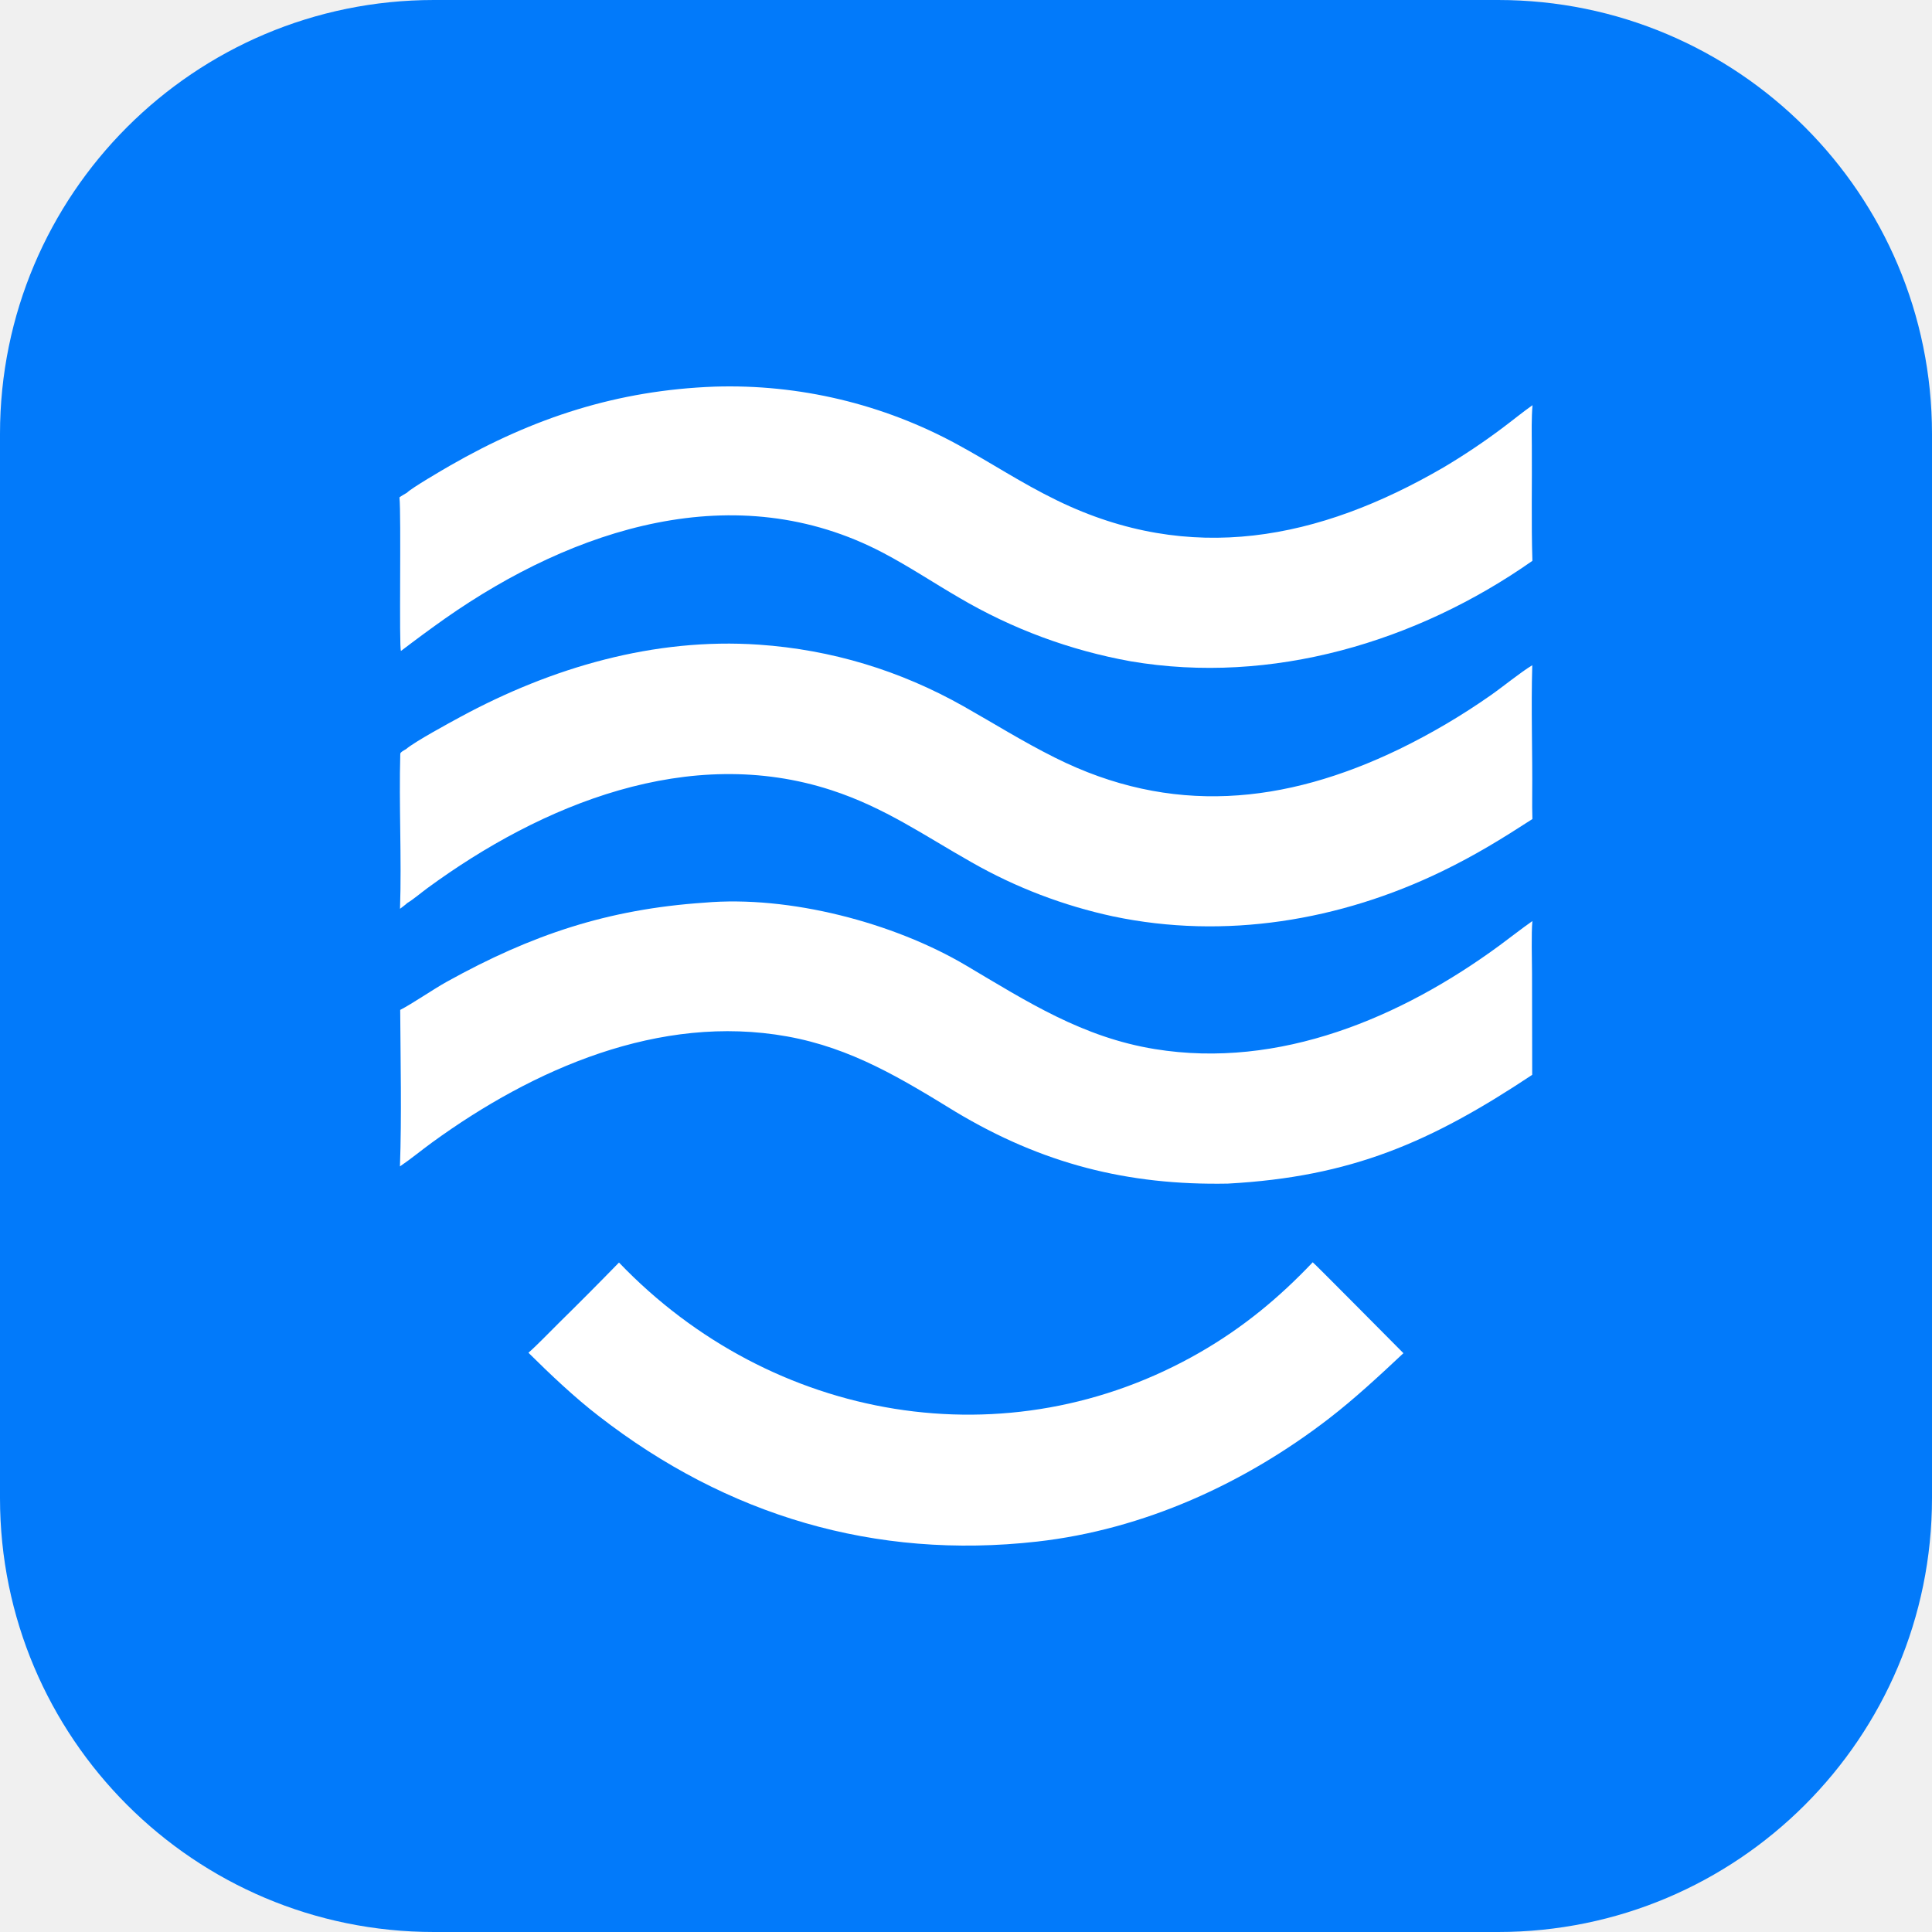
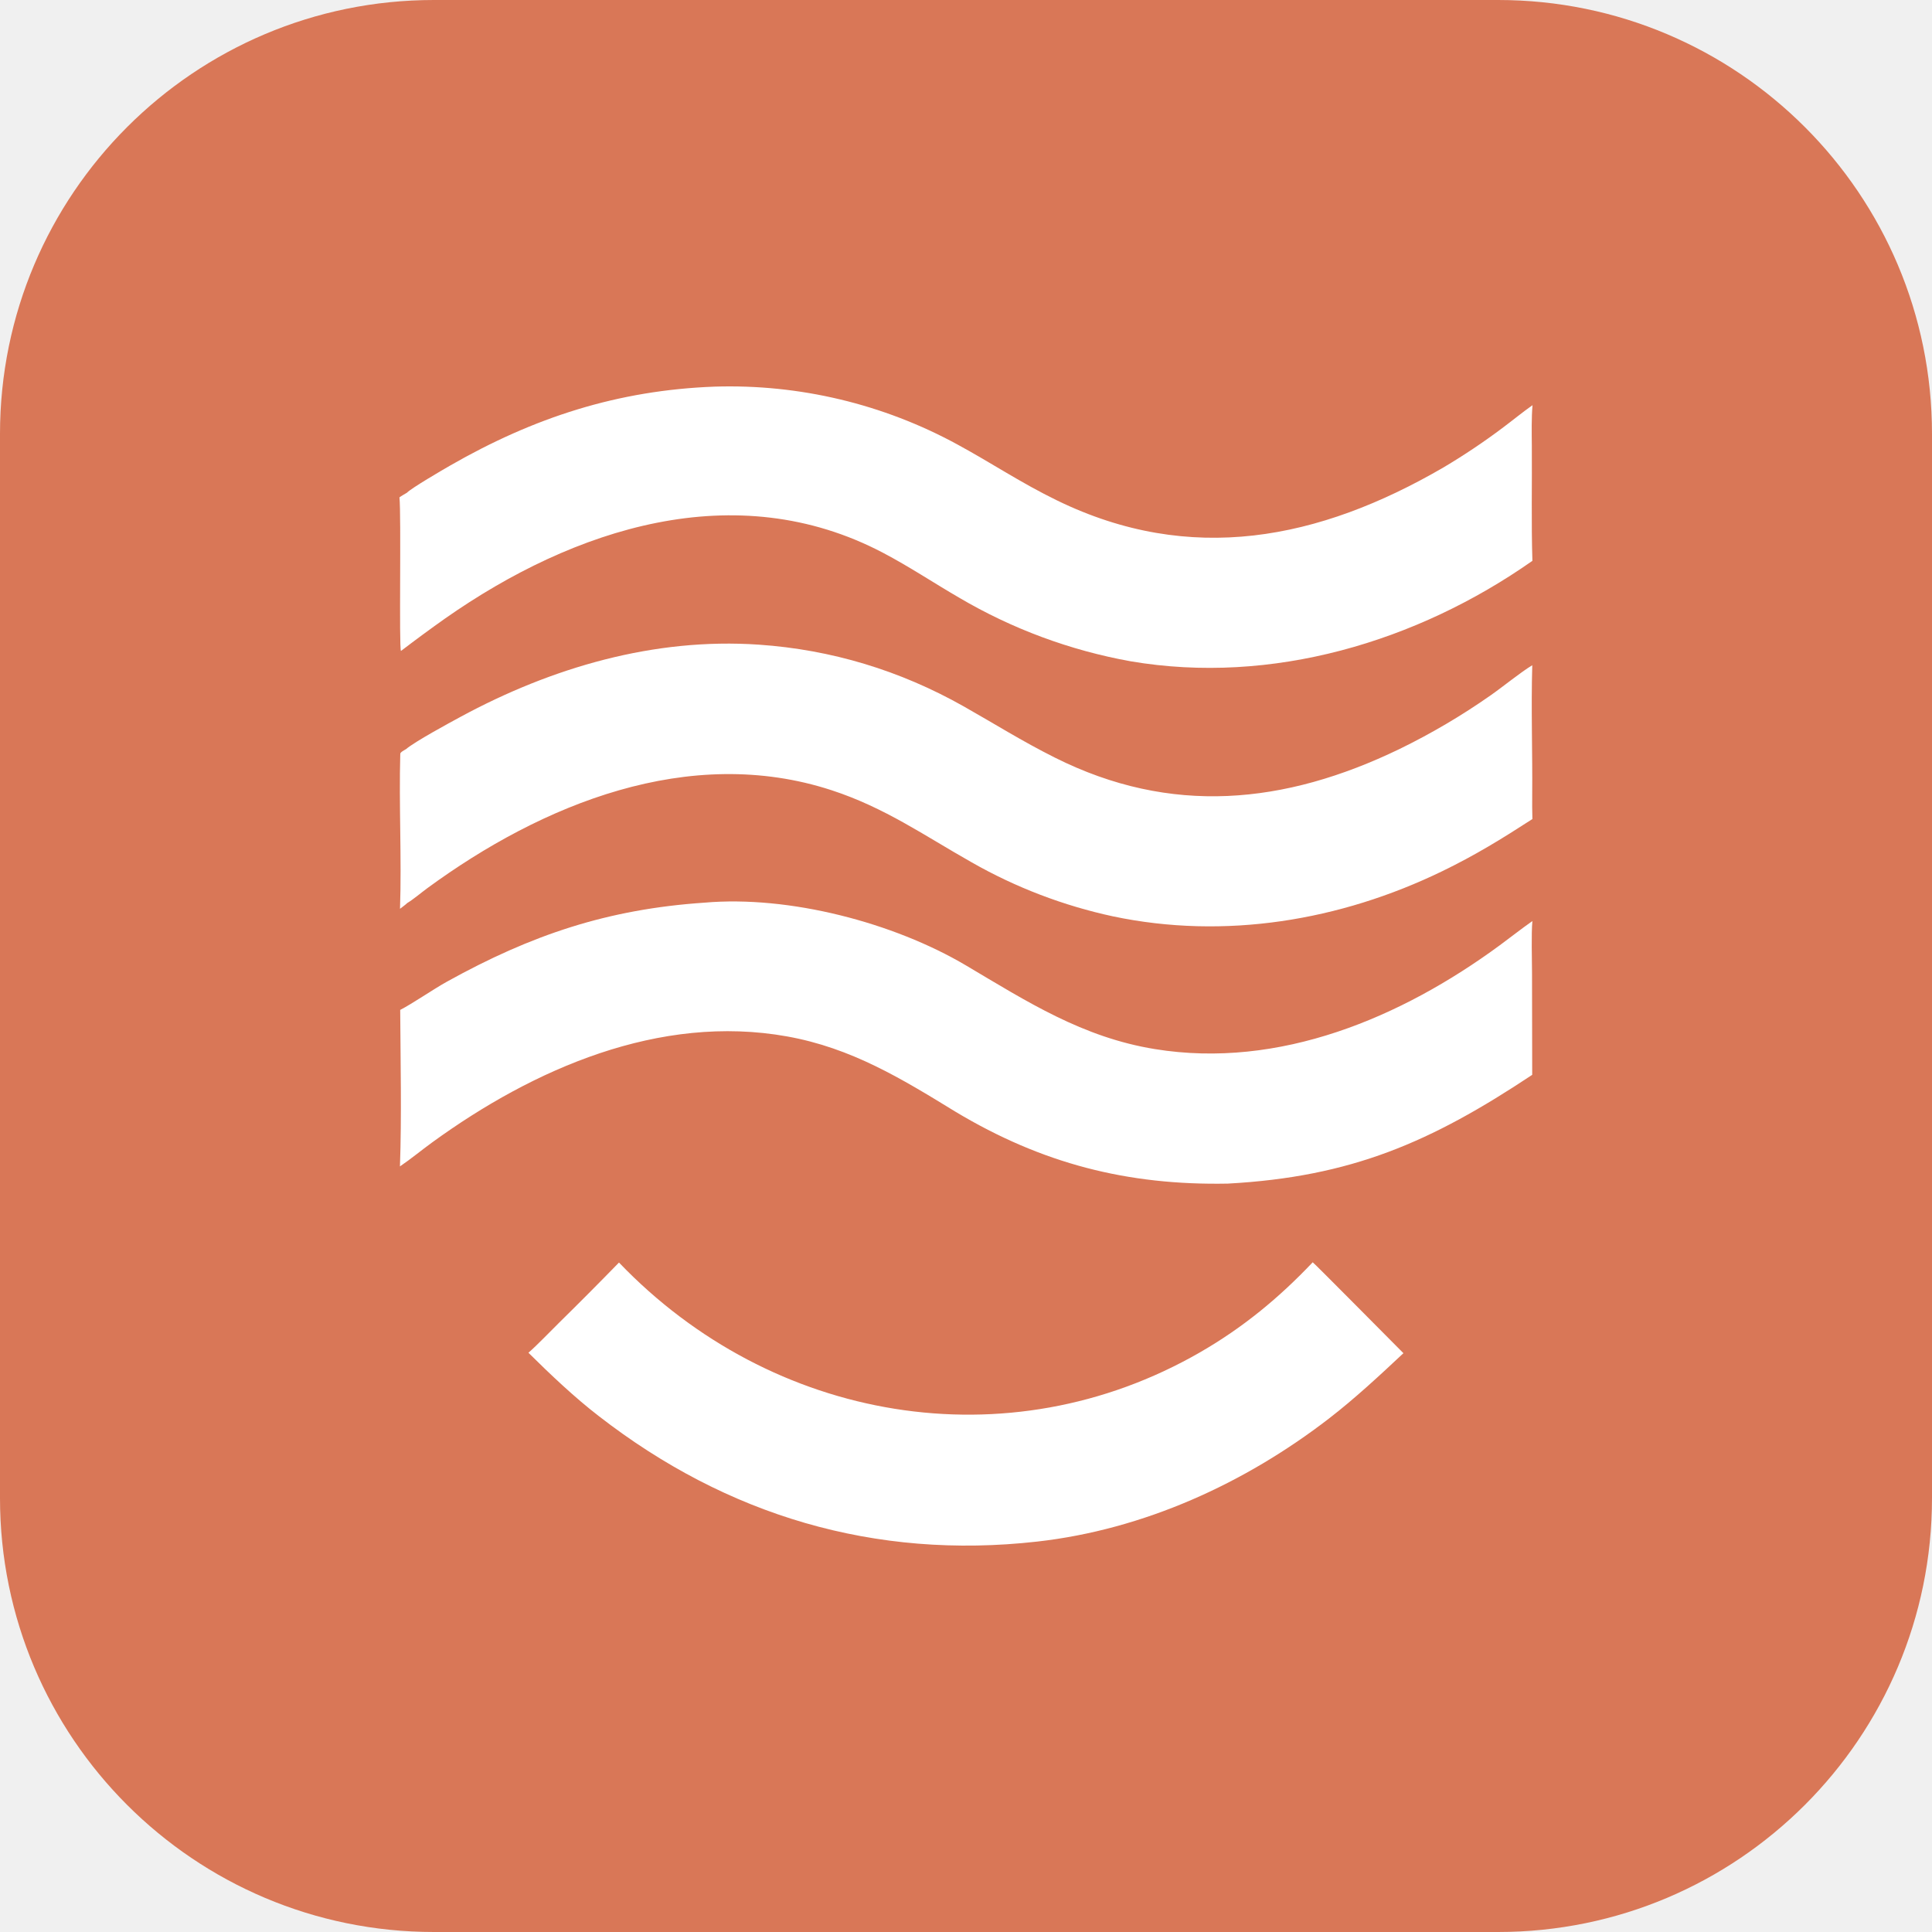
<svg xmlns="http://www.w3.org/2000/svg" viewBox="0 0 512 512">
-   <rect width="512" height="512" rx="115" fill="#027AFA" />
+   <rect width="512" height="512" rx="115" fill="#D97757" />
  <g transform="translate(105.86,102.40) scale(2.3098)" fill="#ffffff">
    <path d="M0.745 41.623C1.762 40.753 5.734 38.603 6.982 37.927C17.459 32.25 29.226 28.807 41.231 29.631C49.568 30.203 57.457 32.602 64.716 36.7C68.363 38.76 71.386 40.679 75.185 42.584C88.504 49.264 101.534 47.982 114.736 41.606C118.373 39.833 121.864 37.777 125.174 35.458C126.557 34.495 128.671 32.769 129.97 31.992C129.825 36.943 130.006 41.962 129.963 46.919C129.955 47.813 129.959 48.746 129.986 49.639C126.477 51.909 123.434 53.785 119.632 55.628C107.93 61.302 94.7 63.503 81.874 60.806C76.185 59.581 70.719 57.493 65.669 54.615C60.184 51.516 55.694 48.33 49.581 46.333C33.245 40.997 16.338 47.934 3.179 57.584C2.497 58.084 1.583 58.864 0.884 59.281C0.808 59.382 0.206 59.828 0.065 59.936C0.261 54.047 -0.07 48.046 0.095 42.15C0.101 41.958 0.582 41.724 0.745 41.623Z" />
    <path d="M34.979 59.233C44.705 58.379 56.696 61.516 65.01 66.44C72.059 70.617 78.369 74.683 86.674 76.033C100.956 78.354 114.942 72.428 126.241 64.123C127.495 63.199 128.711 62.237 129.985 61.343C129.847 62.789 129.94 65.752 129.943 67.331L129.963 78.987C118.318 86.724 109.211 90.692 95.041 91.466C83.495 91.687 73.701 89.157 63.815 83.231C57.559 79.396 51.856 75.904 44.474 74.579C29.833 71.95 15.376 78.299 3.766 86.73C2.511 87.641 1.339 88.62 0.056 89.492C0.261 83.812 0.12 77.261 0.086 71.537C1.497 70.815 3.85 69.181 5.483 68.277C15.164 62.916 23.884 59.984 34.979 59.233Z" />
    <path d="M0.857 12.201C1.34 11.684 4.986 9.557 5.834 9.071C15.417 3.57 25.039 0.44 36.15 0.027C45.879 -0.279 55.512 2.018 64.043 6.678C68.013 8.837 71.266 11.047 75.453 13.086C90.755 20.54 105.487 17.613 119.797 9.29C122.12 7.91 124.366 6.407 126.526 4.787C127.664 3.94 128.86 2.954 130 2.154C129.872 3.603 129.908 5.304 129.92 6.783C129.954 11.167 129.849 15.637 129.986 20.013C116.739 29.314 100.075 34.294 83.889 31.539C76.945 30.289 70.28 27.817 64.21 24.238C61.26 22.526 58.508 20.681 55.476 19.088C38.568 10.203 20.017 16.271 5.242 26.625C3.554 27.82 1.888 29.046 0.244 30.301L0.172 30.347C-0.062 30.028 0.217 14.75 0 12.73C0.226 12.56 0.604 12.351 0.857 12.201Z" />
    <path d="M104.781 100.493C104.904 100.539 114.243 109.979 115.189 110.923C112.443 113.496 109.616 116.127 106.649 118.416C96.976 125.875 85.394 131.161 73.156 132.539C54.524 134.636 37.558 129.536 22.89 118.154C20.112 116.019 17.292 113.342 14.798 110.872C15.816 109.982 17.252 108.478 18.247 107.496C20.586 105.196 22.899 102.873 25.187 100.522C42.713 118.817 69.787 123.542 91.867 110.815C96.778 107.984 100.891 104.596 104.781 100.493Z" />
  </g>
</svg>
